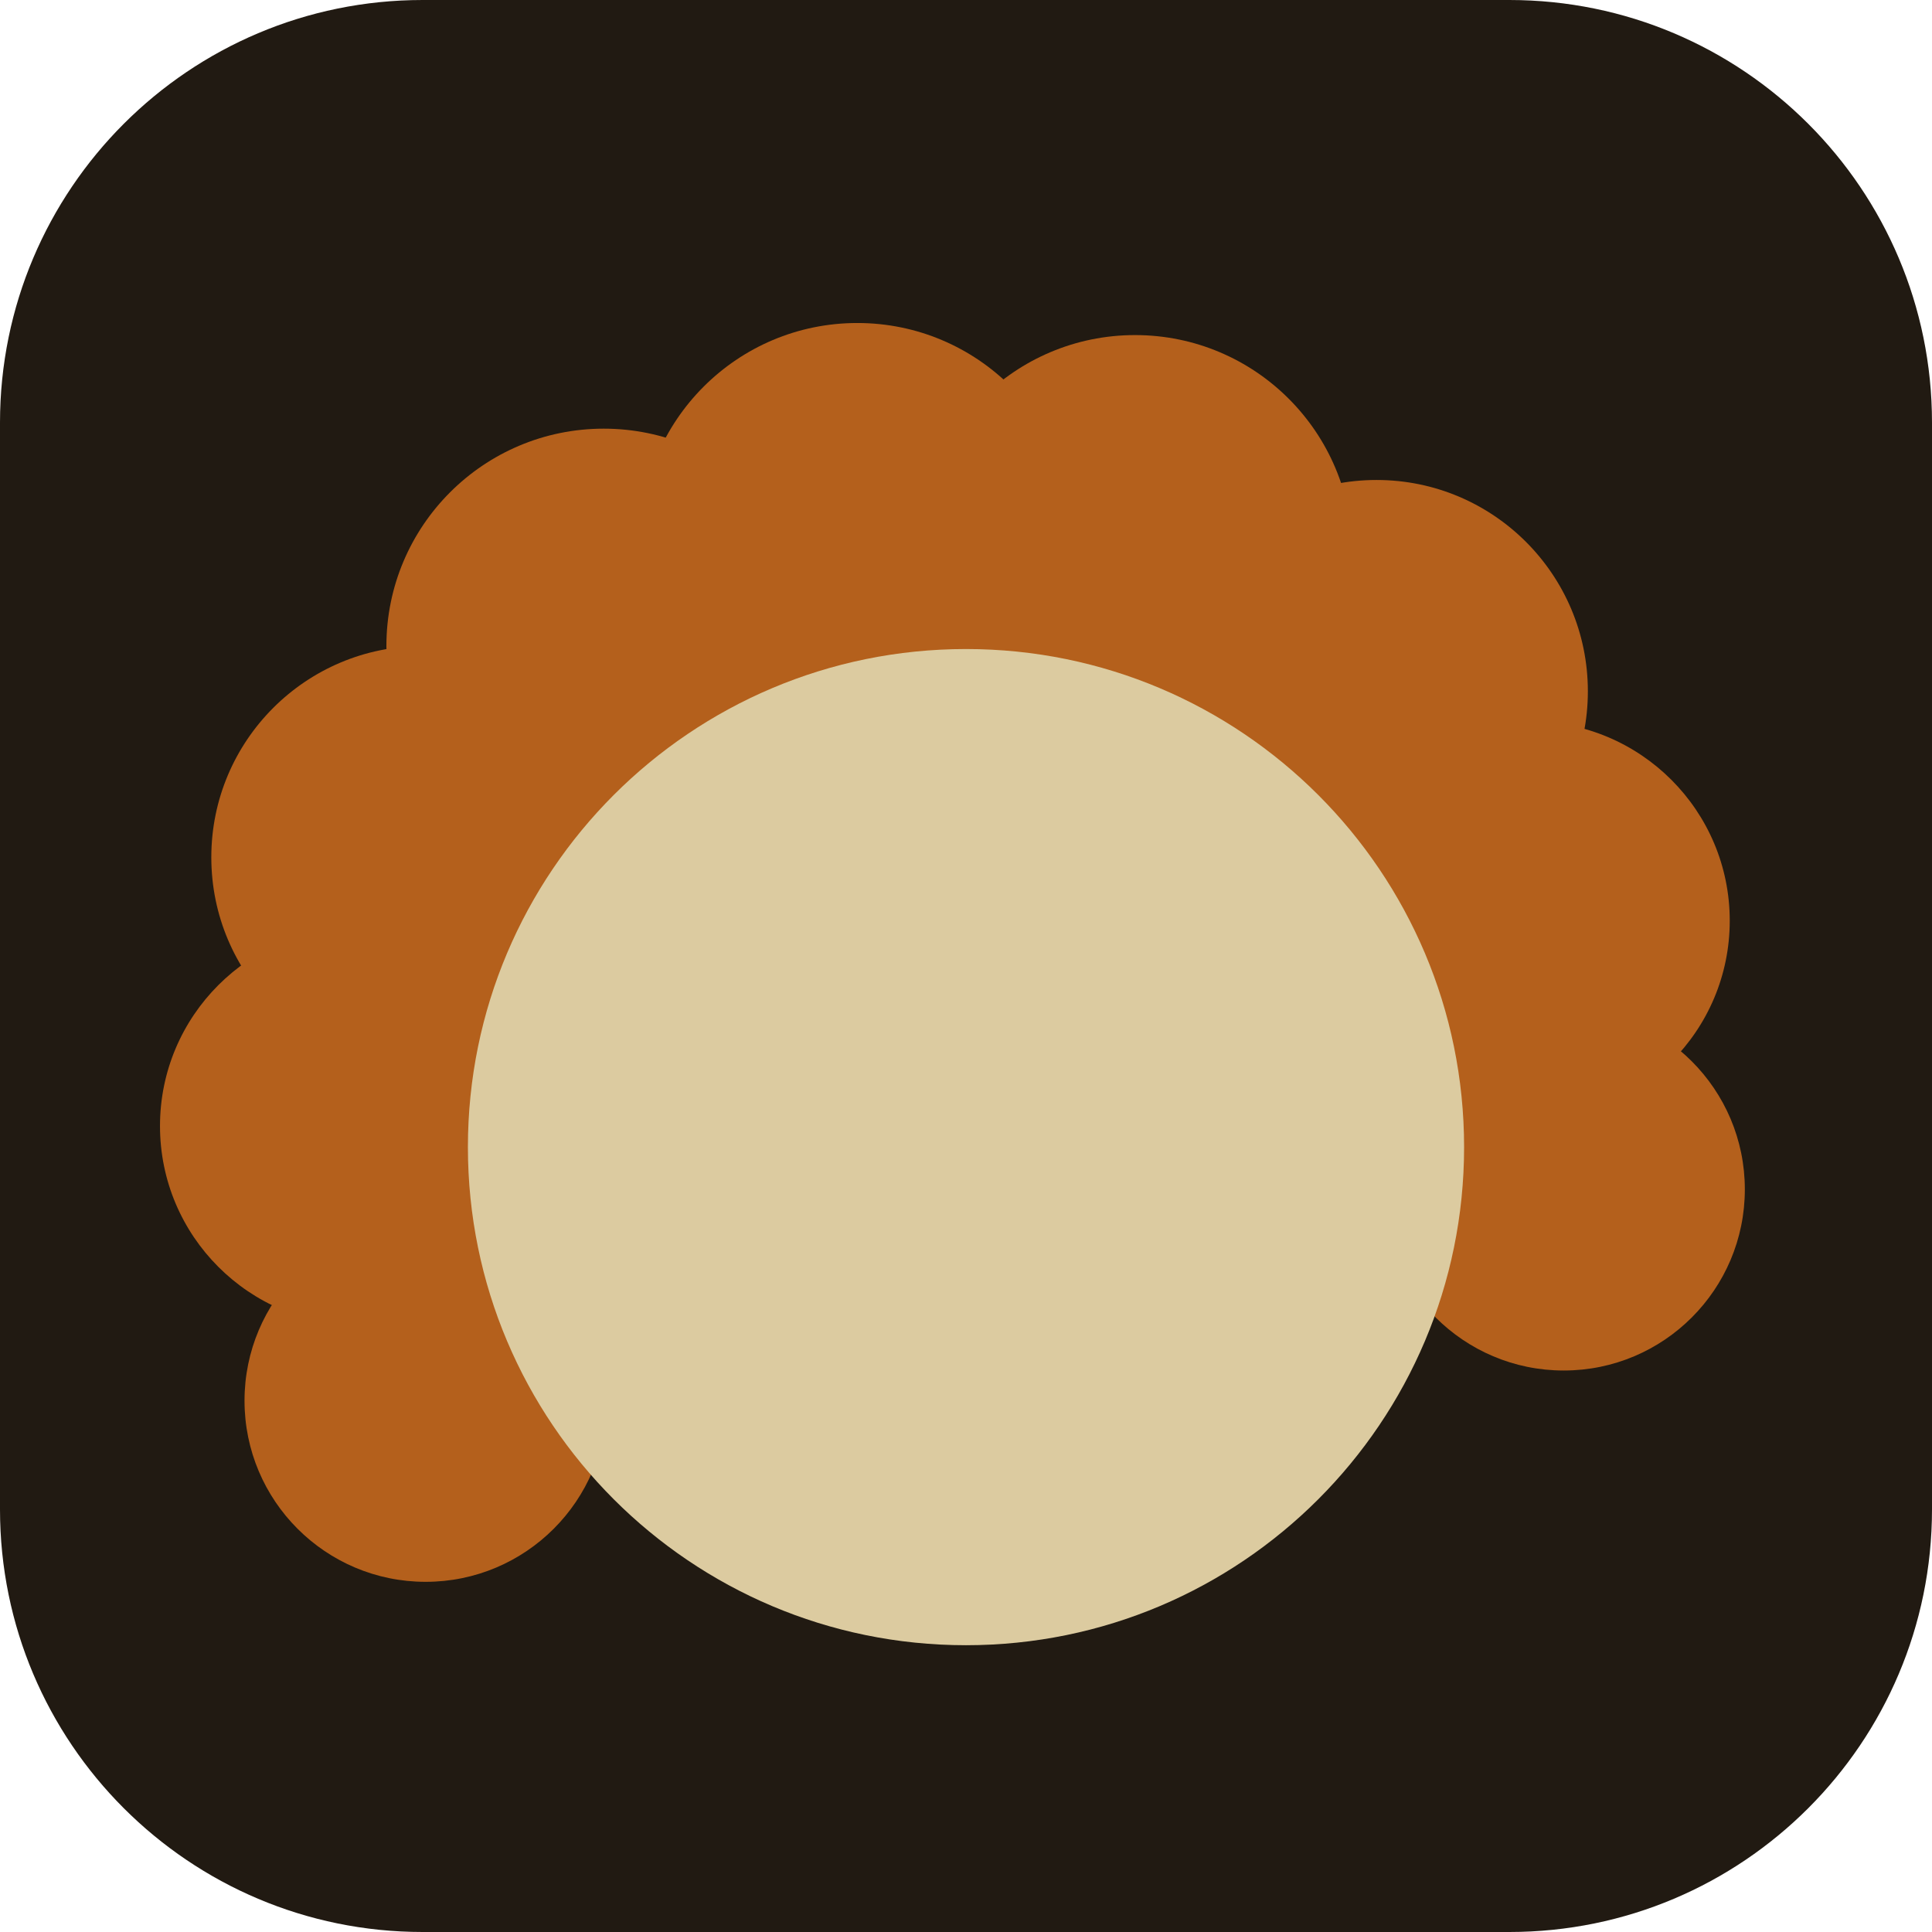
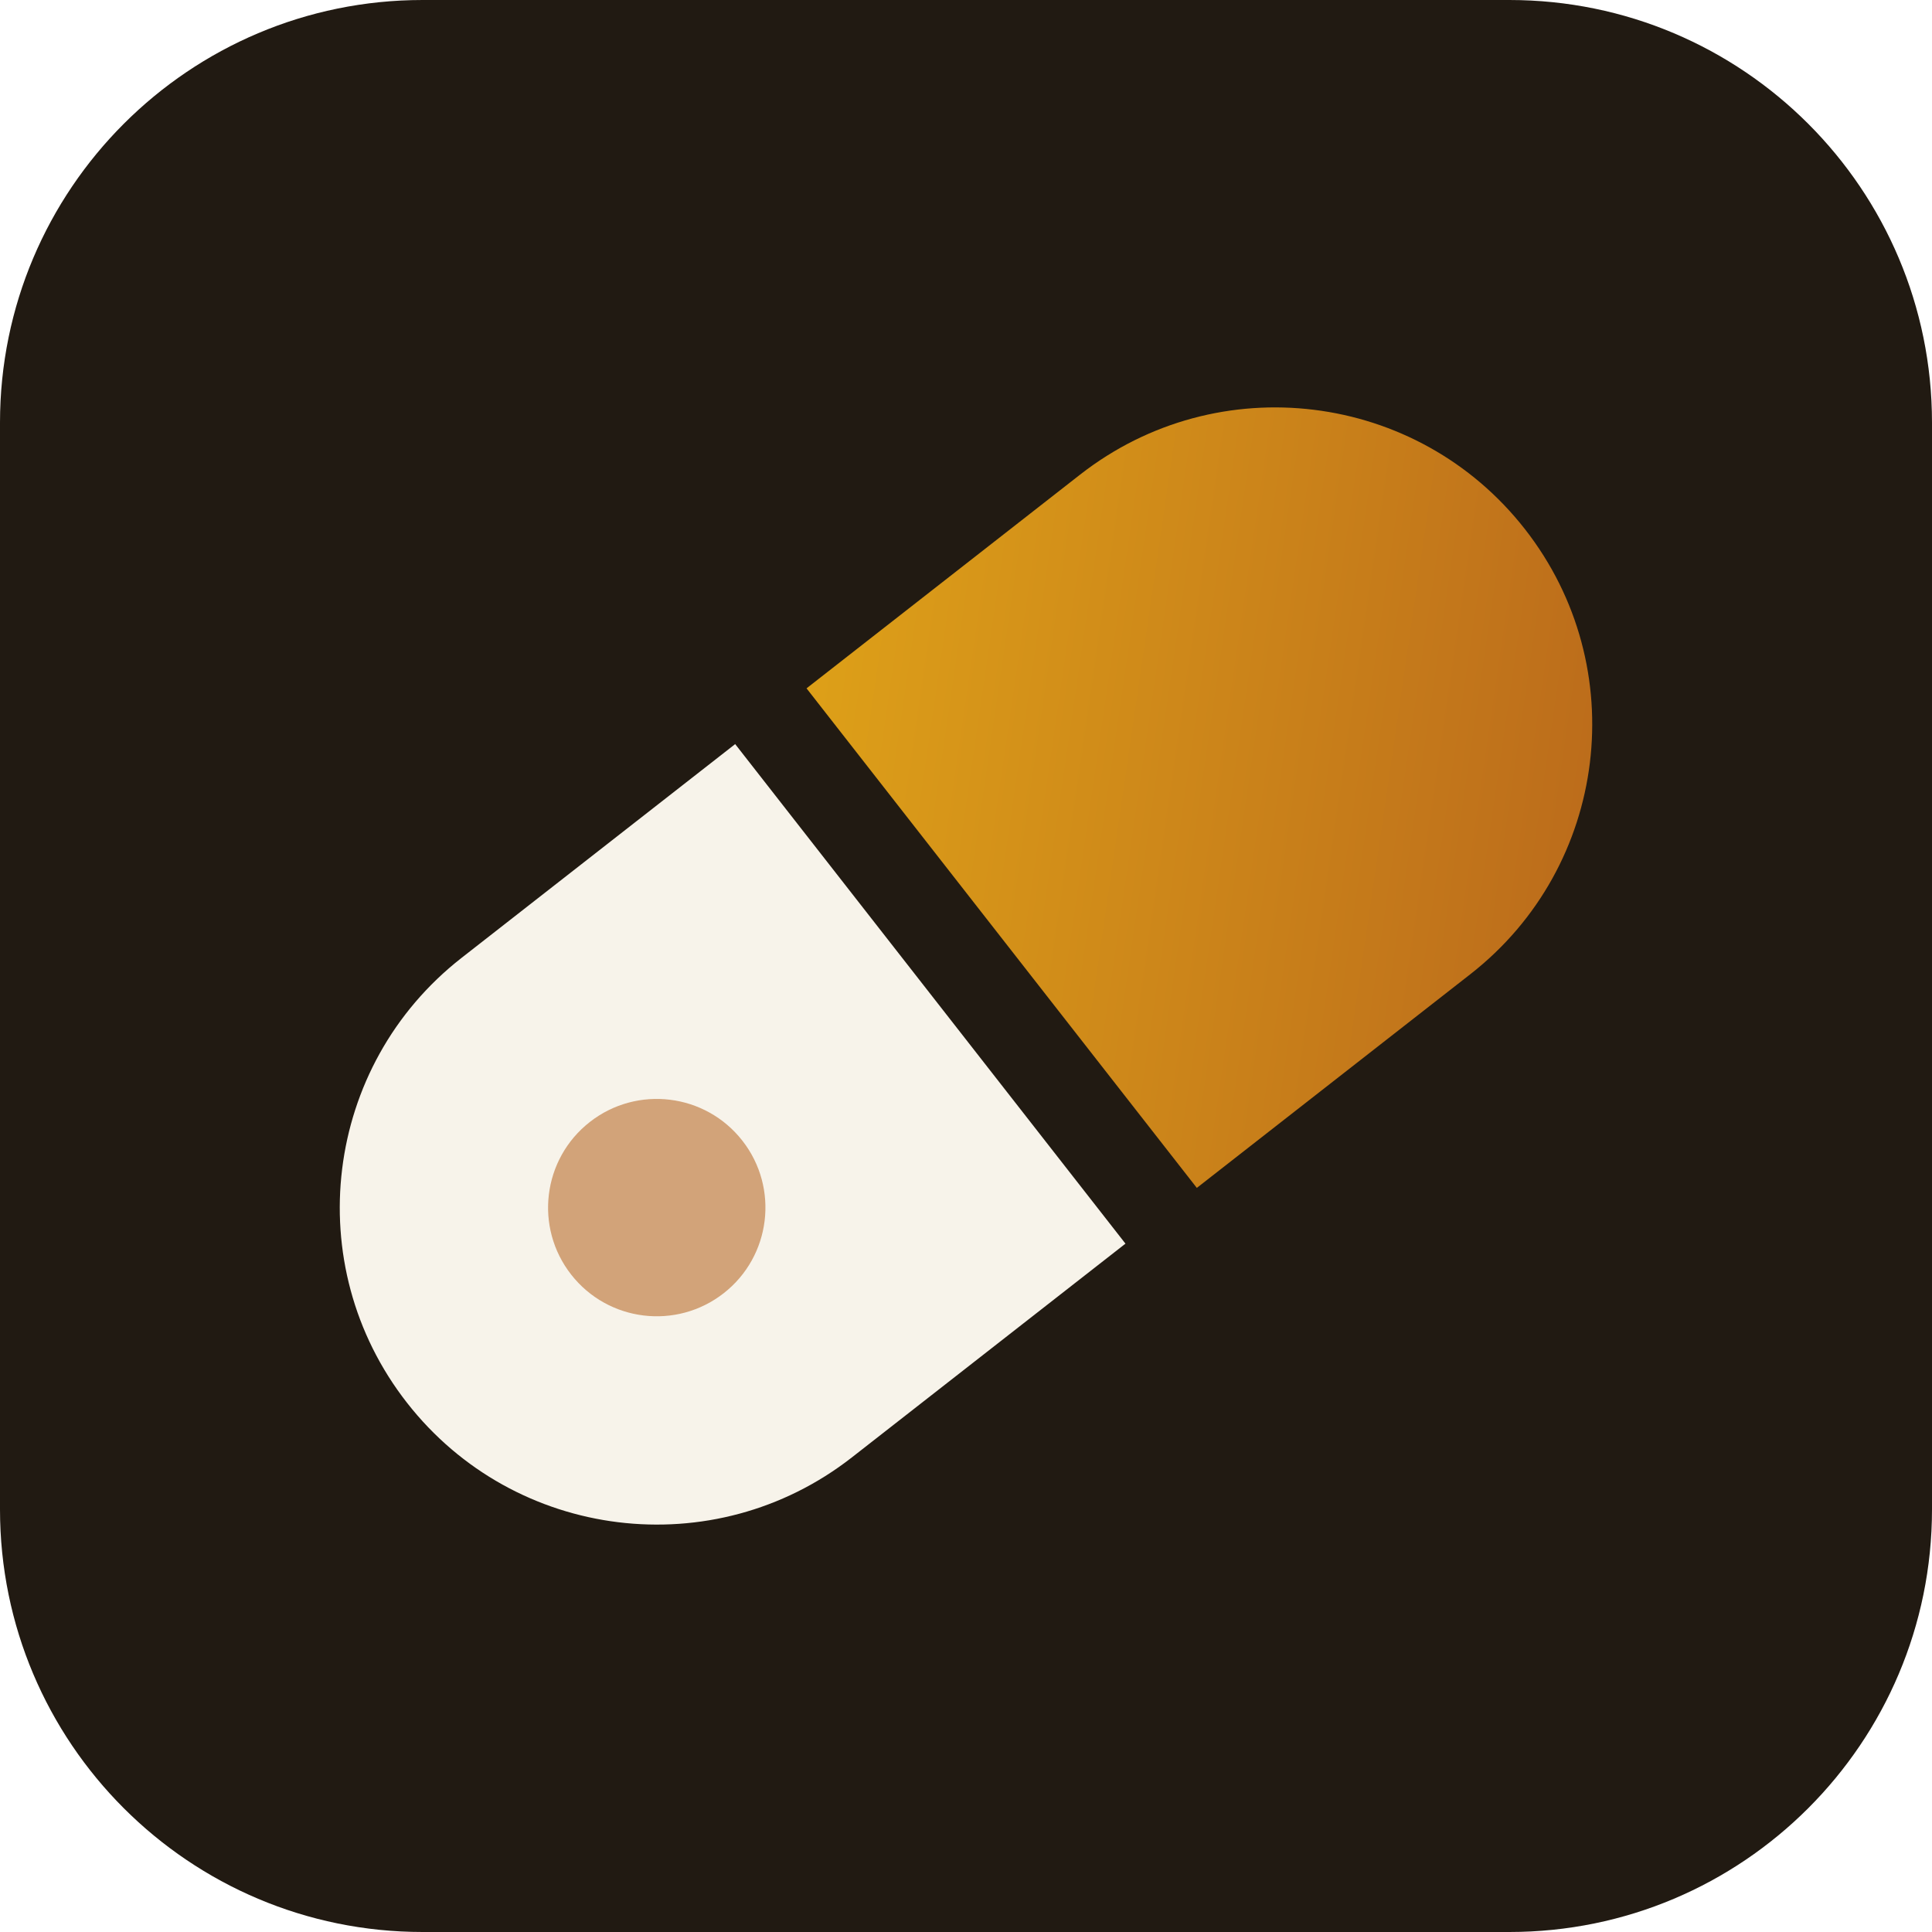
<svg xmlns="http://www.w3.org/2000/svg" viewBox="0 0 64 64">
+   <defs>
+     <linearGradient id="gold" x1="0" y1="0" x2="1" y2="1">
+       <stop offset="0" stop-color="#E0A418" />
+       <stop offset="1" stop-color="#B4601C" />
+     </linearGradient>
+     <clipPath id="capsule">
+       <rect x="7" y="20" width="50" height="24" rx="12" />
+     </clipPath>
+   </defs>
  <rect width="64" height="64" rx="14" fill="#211A12" />
-   <circle cx="14.1" cy="46.4" r="6.0" fill="#B4601C" />
-   <circle cx="11.9" cy="37.3" r="6.6" fill="#B4601C" />
-   <circle cx="14.0" cy="28.4" r="7.0" fill="#B4601C" />
-   <circle cx="20.0" cy="21.4" r="7.2" fill="#B4601C" />
-   <circle cx="28.4" cy="17.9" r="7.2" fill="#B4601C" />
-   <circle cx="37.6" cy="18.3" r="7.2" fill="#B4601C" />
-   <circle cx="45.6" cy="22.9" r="7.0" fill="#B4601C" />
-   <circle cx="50.7" cy="30.5" r="6.6" fill="#B4601C" />
-   <circle cx="51.8" cy="39.4" r="6.0" fill="#B4601C" />
-   <circle cx="32" cy="38" r="16.5" fill="#DCCBA0" />
+   <g transform="rotate(-38 32 32)">
+     <g clip-path="url(#capsule)">
+       <rect x="7" y="20" width="25" height="24" fill="#F7F3EA" />
+       <rect x="32" y="20" width="25" height="24" fill="url(#gold)" />
+     </g>
+     <rect x="7" y="20" width="50" height="24" rx="12" fill="none" stroke="#211A12" stroke-width="3" />
+     <line x1="32" y1="20" x2="32" y2="44" stroke="#211A12" stroke-width="3" />
+     <circle cx="19" cy="32" r="3.6" fill="#B4601C" opacity="0.55" />
+   </g>
</svg>
